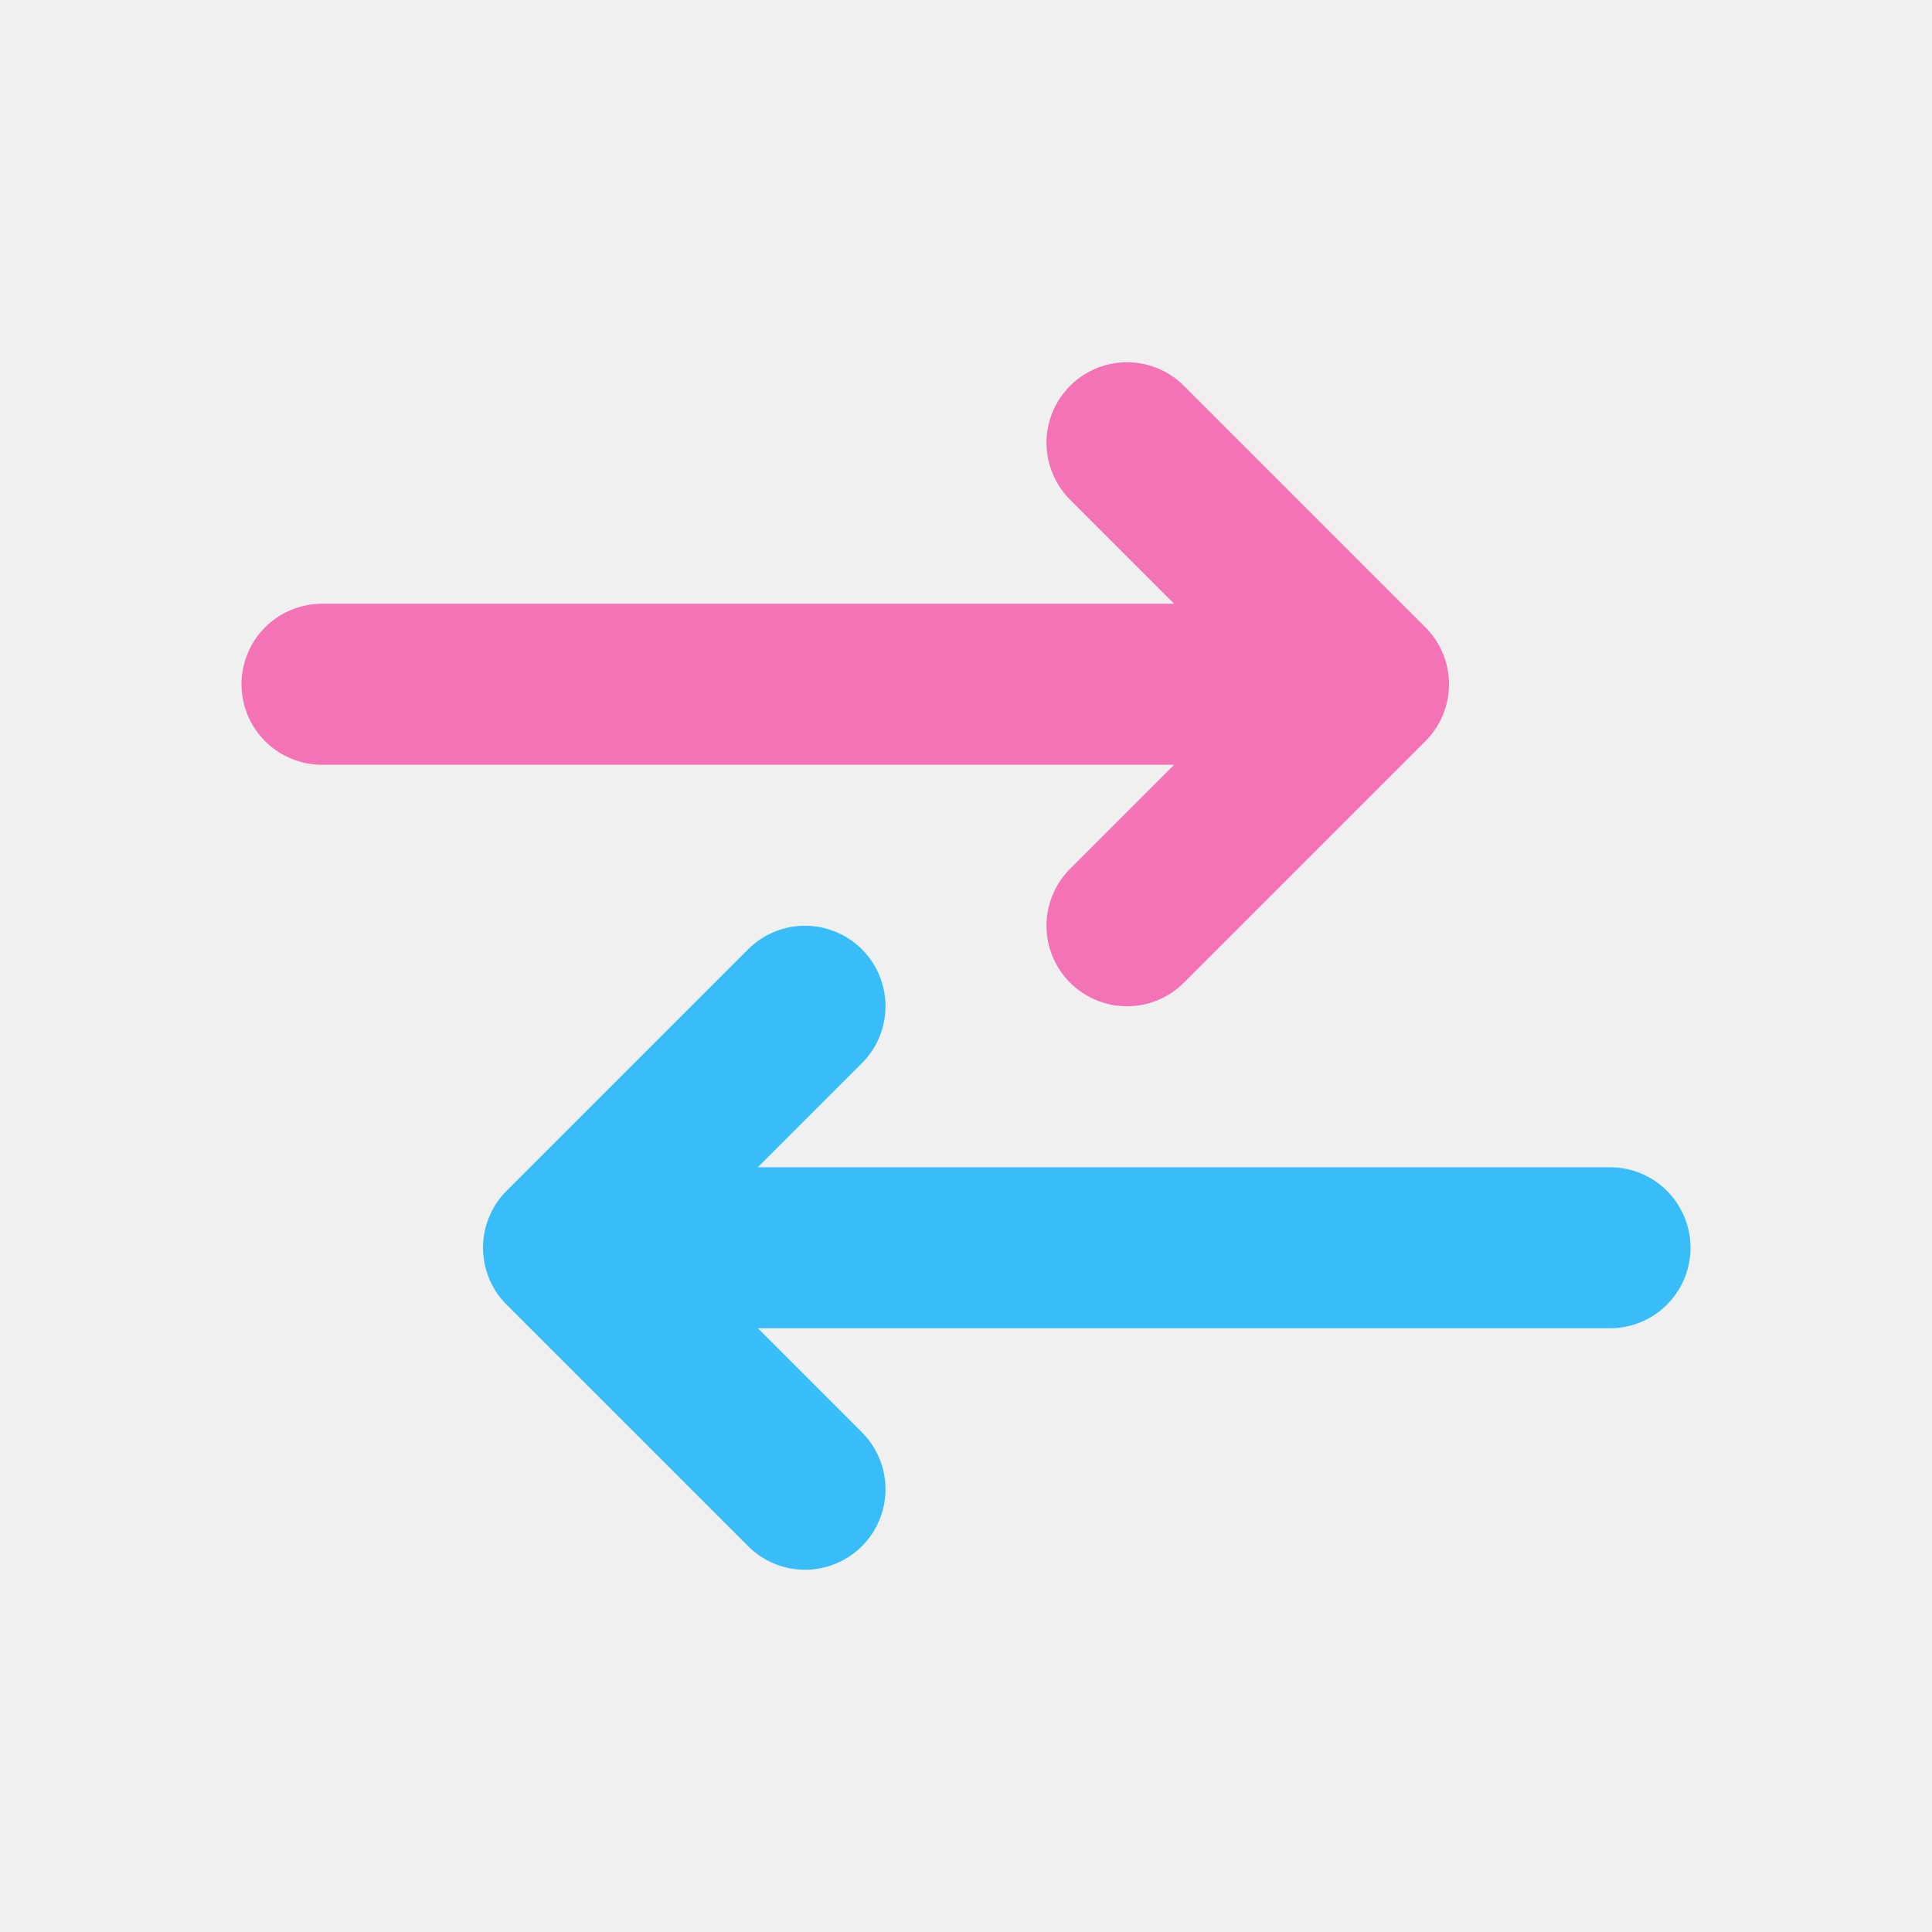
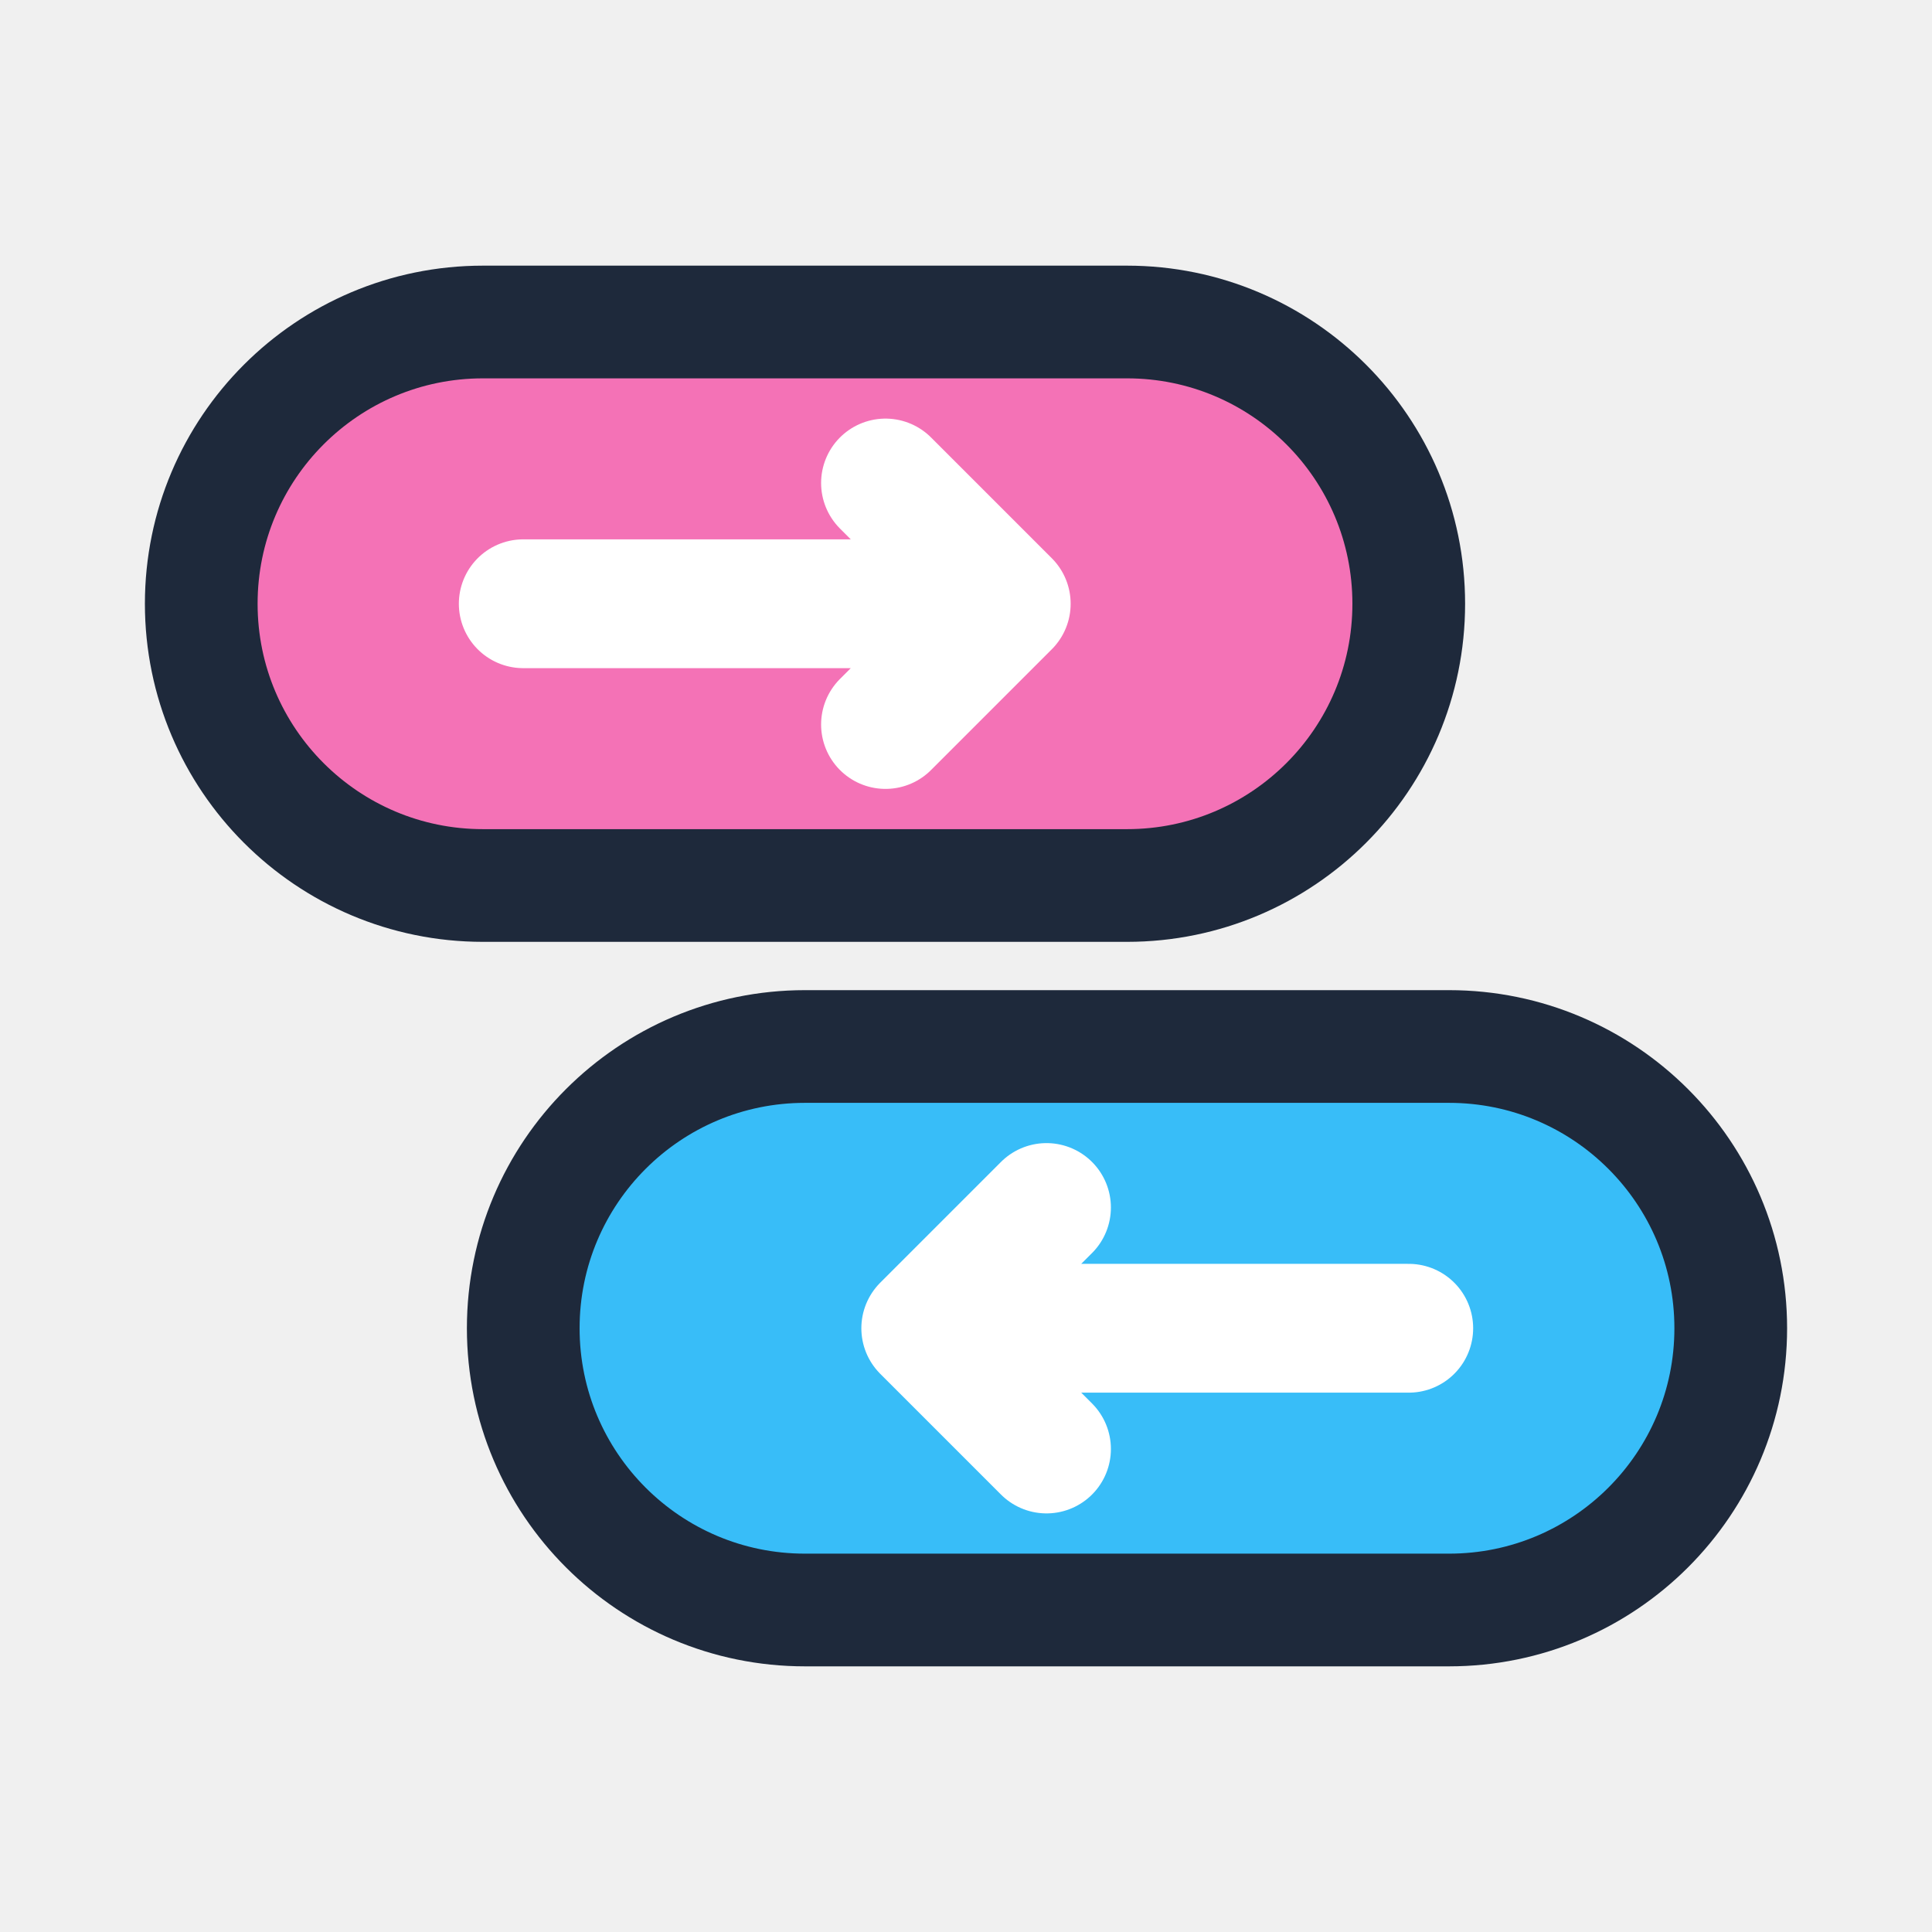
<svg xmlns="http://www.w3.org/2000/svg" width="16" height="16" viewBox="0 0 24 24" fill="none">
-   <path d="M4 8.5h13M14 5.5l3 3-3 3" stroke="#F472B6" stroke-width="2" stroke-linecap="round" stroke-linejoin="round" />
-   <path d="M20 15.5H7M10 12.5l-3 3 3 3" stroke="#38BDF8" stroke-width="2" stroke-linecap="round" stroke-linejoin="round" />
+   <rect x="2.5" y="4" width="15" height="7" rx="3.5" fill="#F472B6" stroke="#1E293B" stroke-width="1.4" />
+   <rect x="6.5" y="13" width="15" height="7" rx="3.5" fill="#38BDF8" stroke="#1E293B" stroke-width="1.4" />
+   <path d="M6.5 7.5H12.5M11 6L12.5 7.5L11 9" stroke="#FFFFFF" stroke-width="1.6" stroke-linecap="round" stroke-linejoin="round" />
+   <path d="M17.5 16.5H11.5M13 15L11.5 16.5L13 18" stroke="#FFFFFF" stroke-width="1.6" stroke-linecap="round" stroke-linejoin="round" />
</svg>
